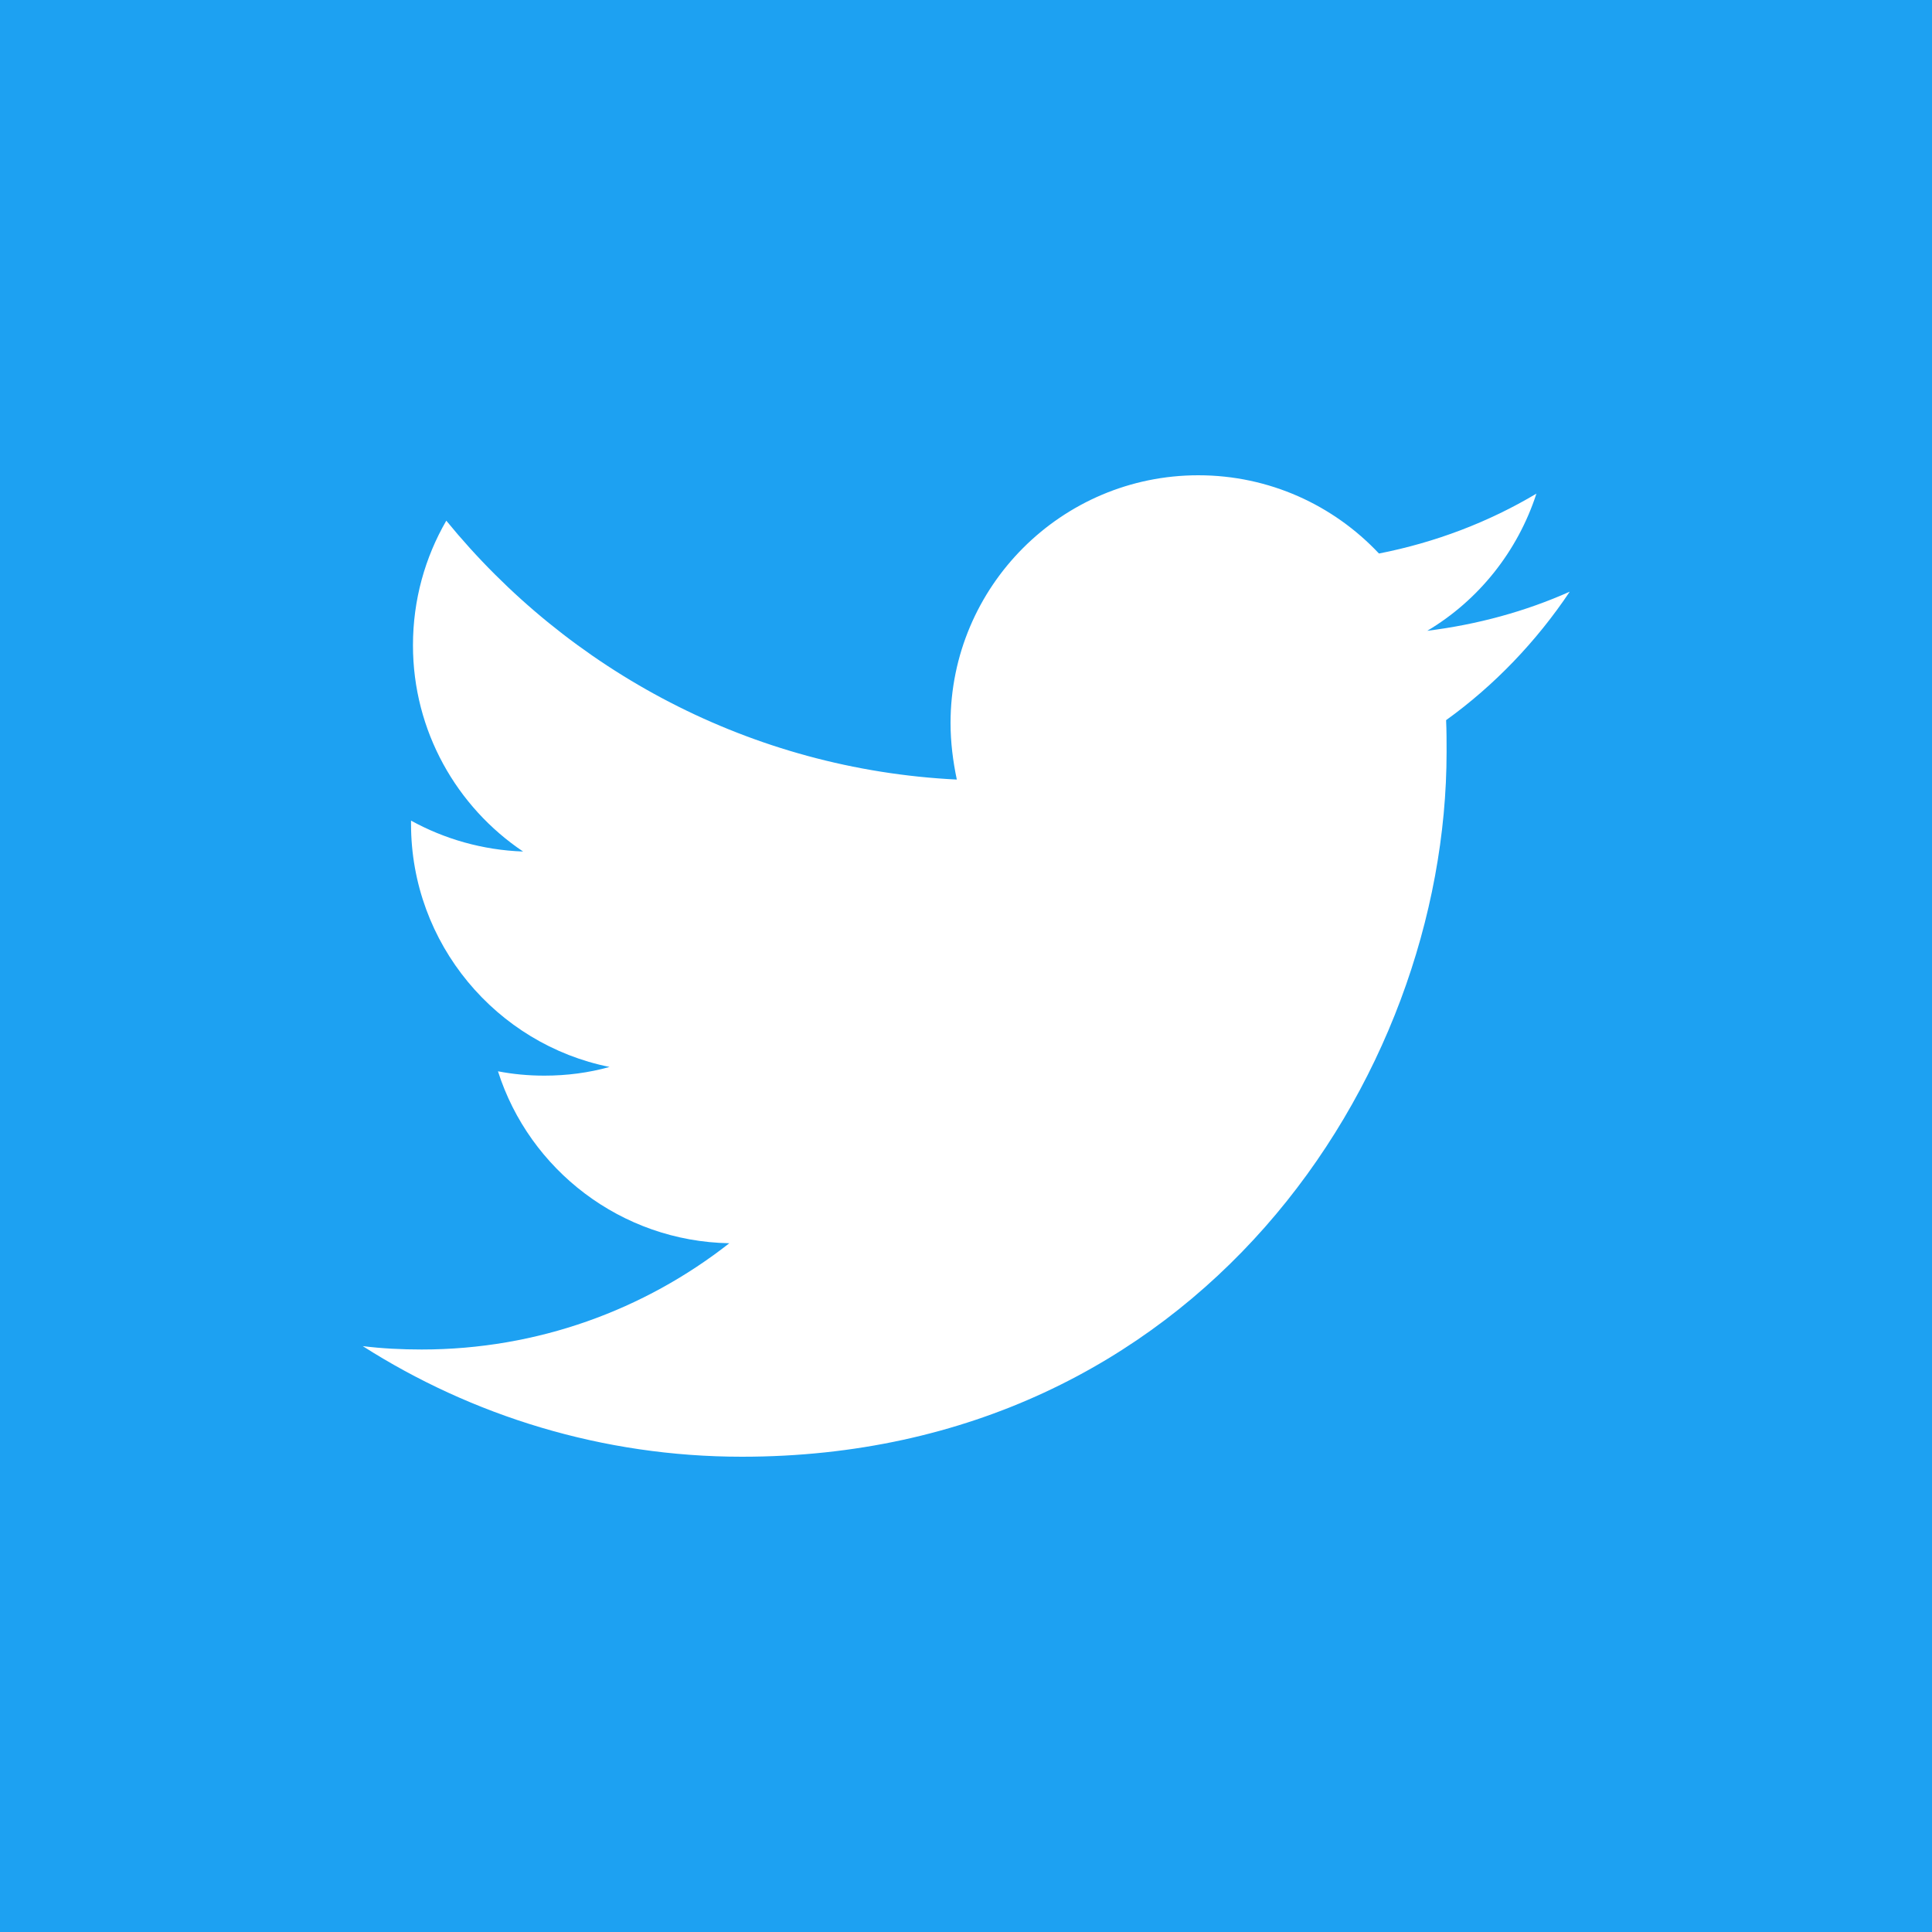
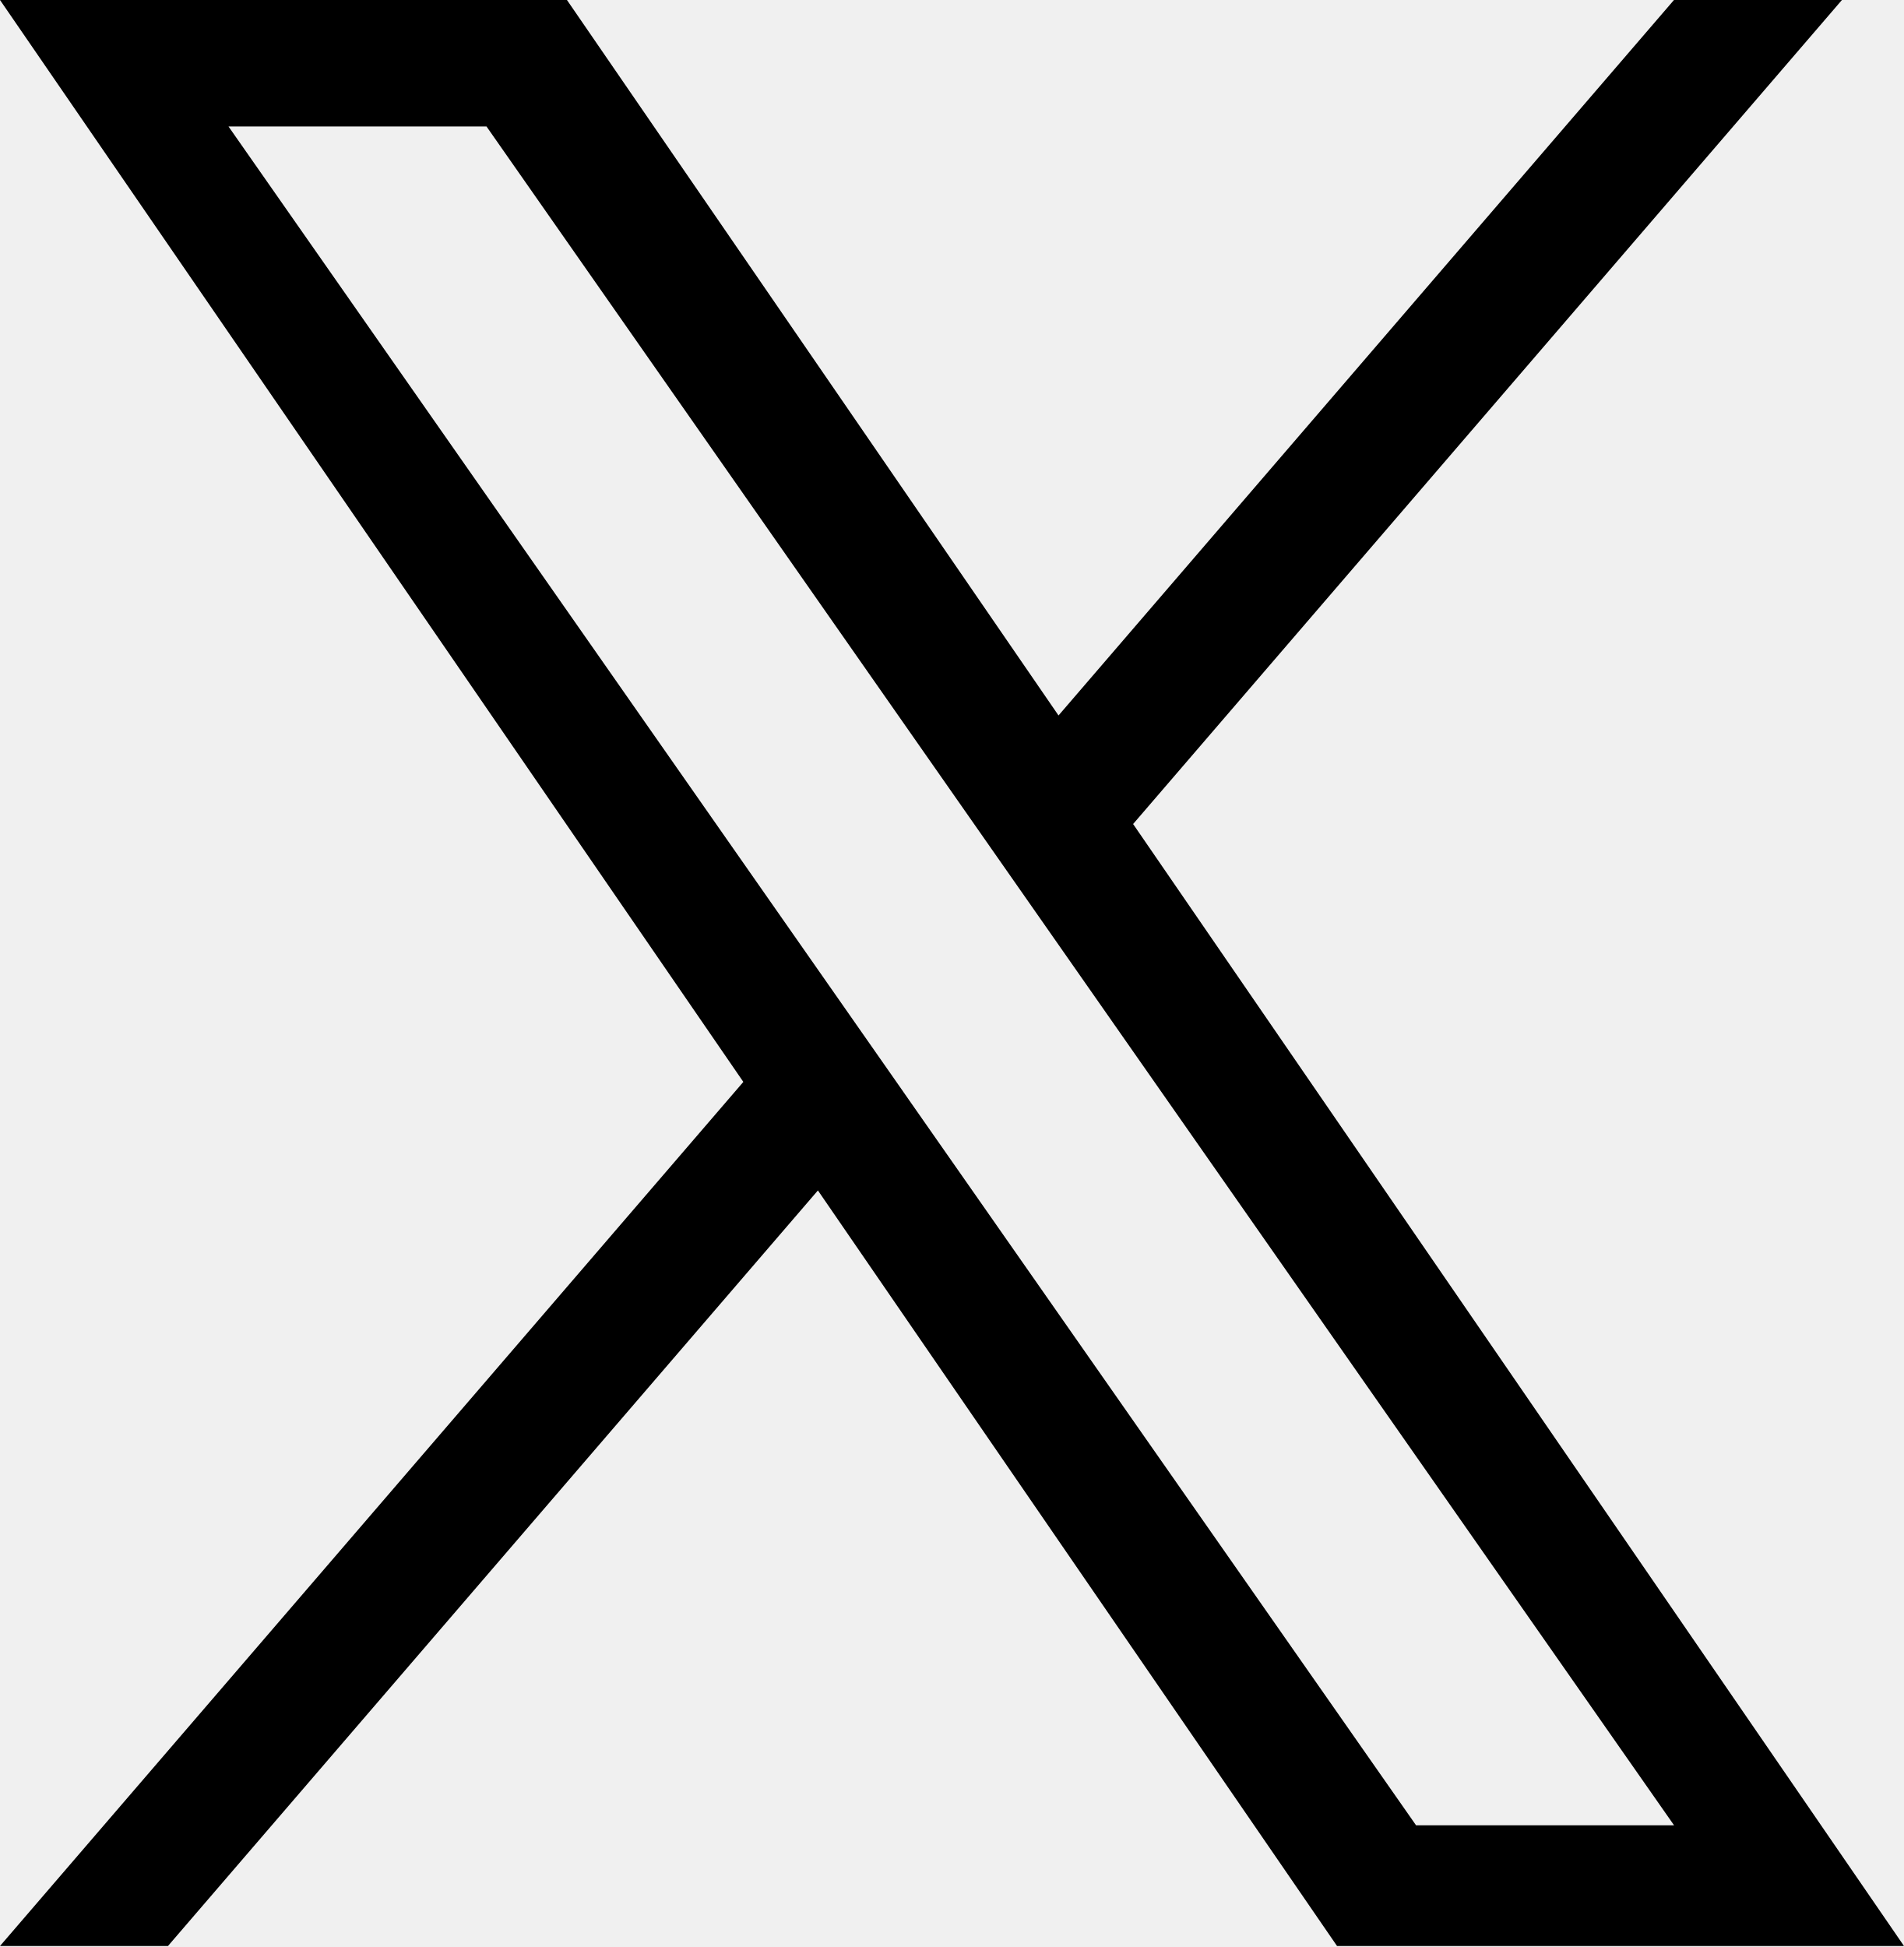
- <svg xmlns="http://www.w3.org/2000/svg" viewBox="0 0 400 400">
-   <path d="M0 0h400v400H0z" fill="#1da1f2" />
-   <path d="M153.6 301.6c94.3 0 145.9-78.2 145.9-145.9 0-2.2 0-4.4-.1-6.6 10-7.2 18.7-16.3 25.6-26.6-9.2 4.1-19.1 6.8-29.5 8.1 10.6-6.3 18.7-16.4 22.6-28.4-9.9 5.9-20.9 10.1-32.6 12.4-9.4-10-22.7-16.2-37.4-16.2-28.3 0-51.3 23-51.3 51.3 0 4 .5 7.9 1.3 11.7-42.6-2.1-80.4-22.6-105.7-53.6-4.4 7.6-6.9 16.4-6.9 25.8 0 17.8 9.1 33.5 22.8 42.7-8.4-.3-16.3-2.6-23.2-6.4v.7c0 24.8 17.7 45.6 41.1 50.3-4.3 1.2-8.8 1.8-13.5 1.8-3.3 0-6.5-.3-9.6-.9 6.5 20.4 25.5 35.2 47.9 35.6-17.6 13.8-39.7 22-63.7 22-4.1 0-8.2-.2-12.2-.7 22.6 14.4 49.6 22.9 78.5 22.9" fill="#fff" />
+ <svg xmlns="http://www.w3.org/2000/svg" width="1200" height="1227" viewBox="0 0 1200 1227" fill="none">
+   <path d="M714.163 519.284L1160.89 0H1055.03L667.137 450.887L357.328 0H0L468.492 681.821L0 1226.37H105.866L515.491 750.218L842.672 1226.37H1200L714.137 519.284H714.163ZM569.165 687.828L521.697 619.934L144.011 79.694H306.615L611.412 515.685L658.88 583.579L1055.08 1150.3H892.476L569.165 687.854V687.828Z" fill="black" />
</svg>
